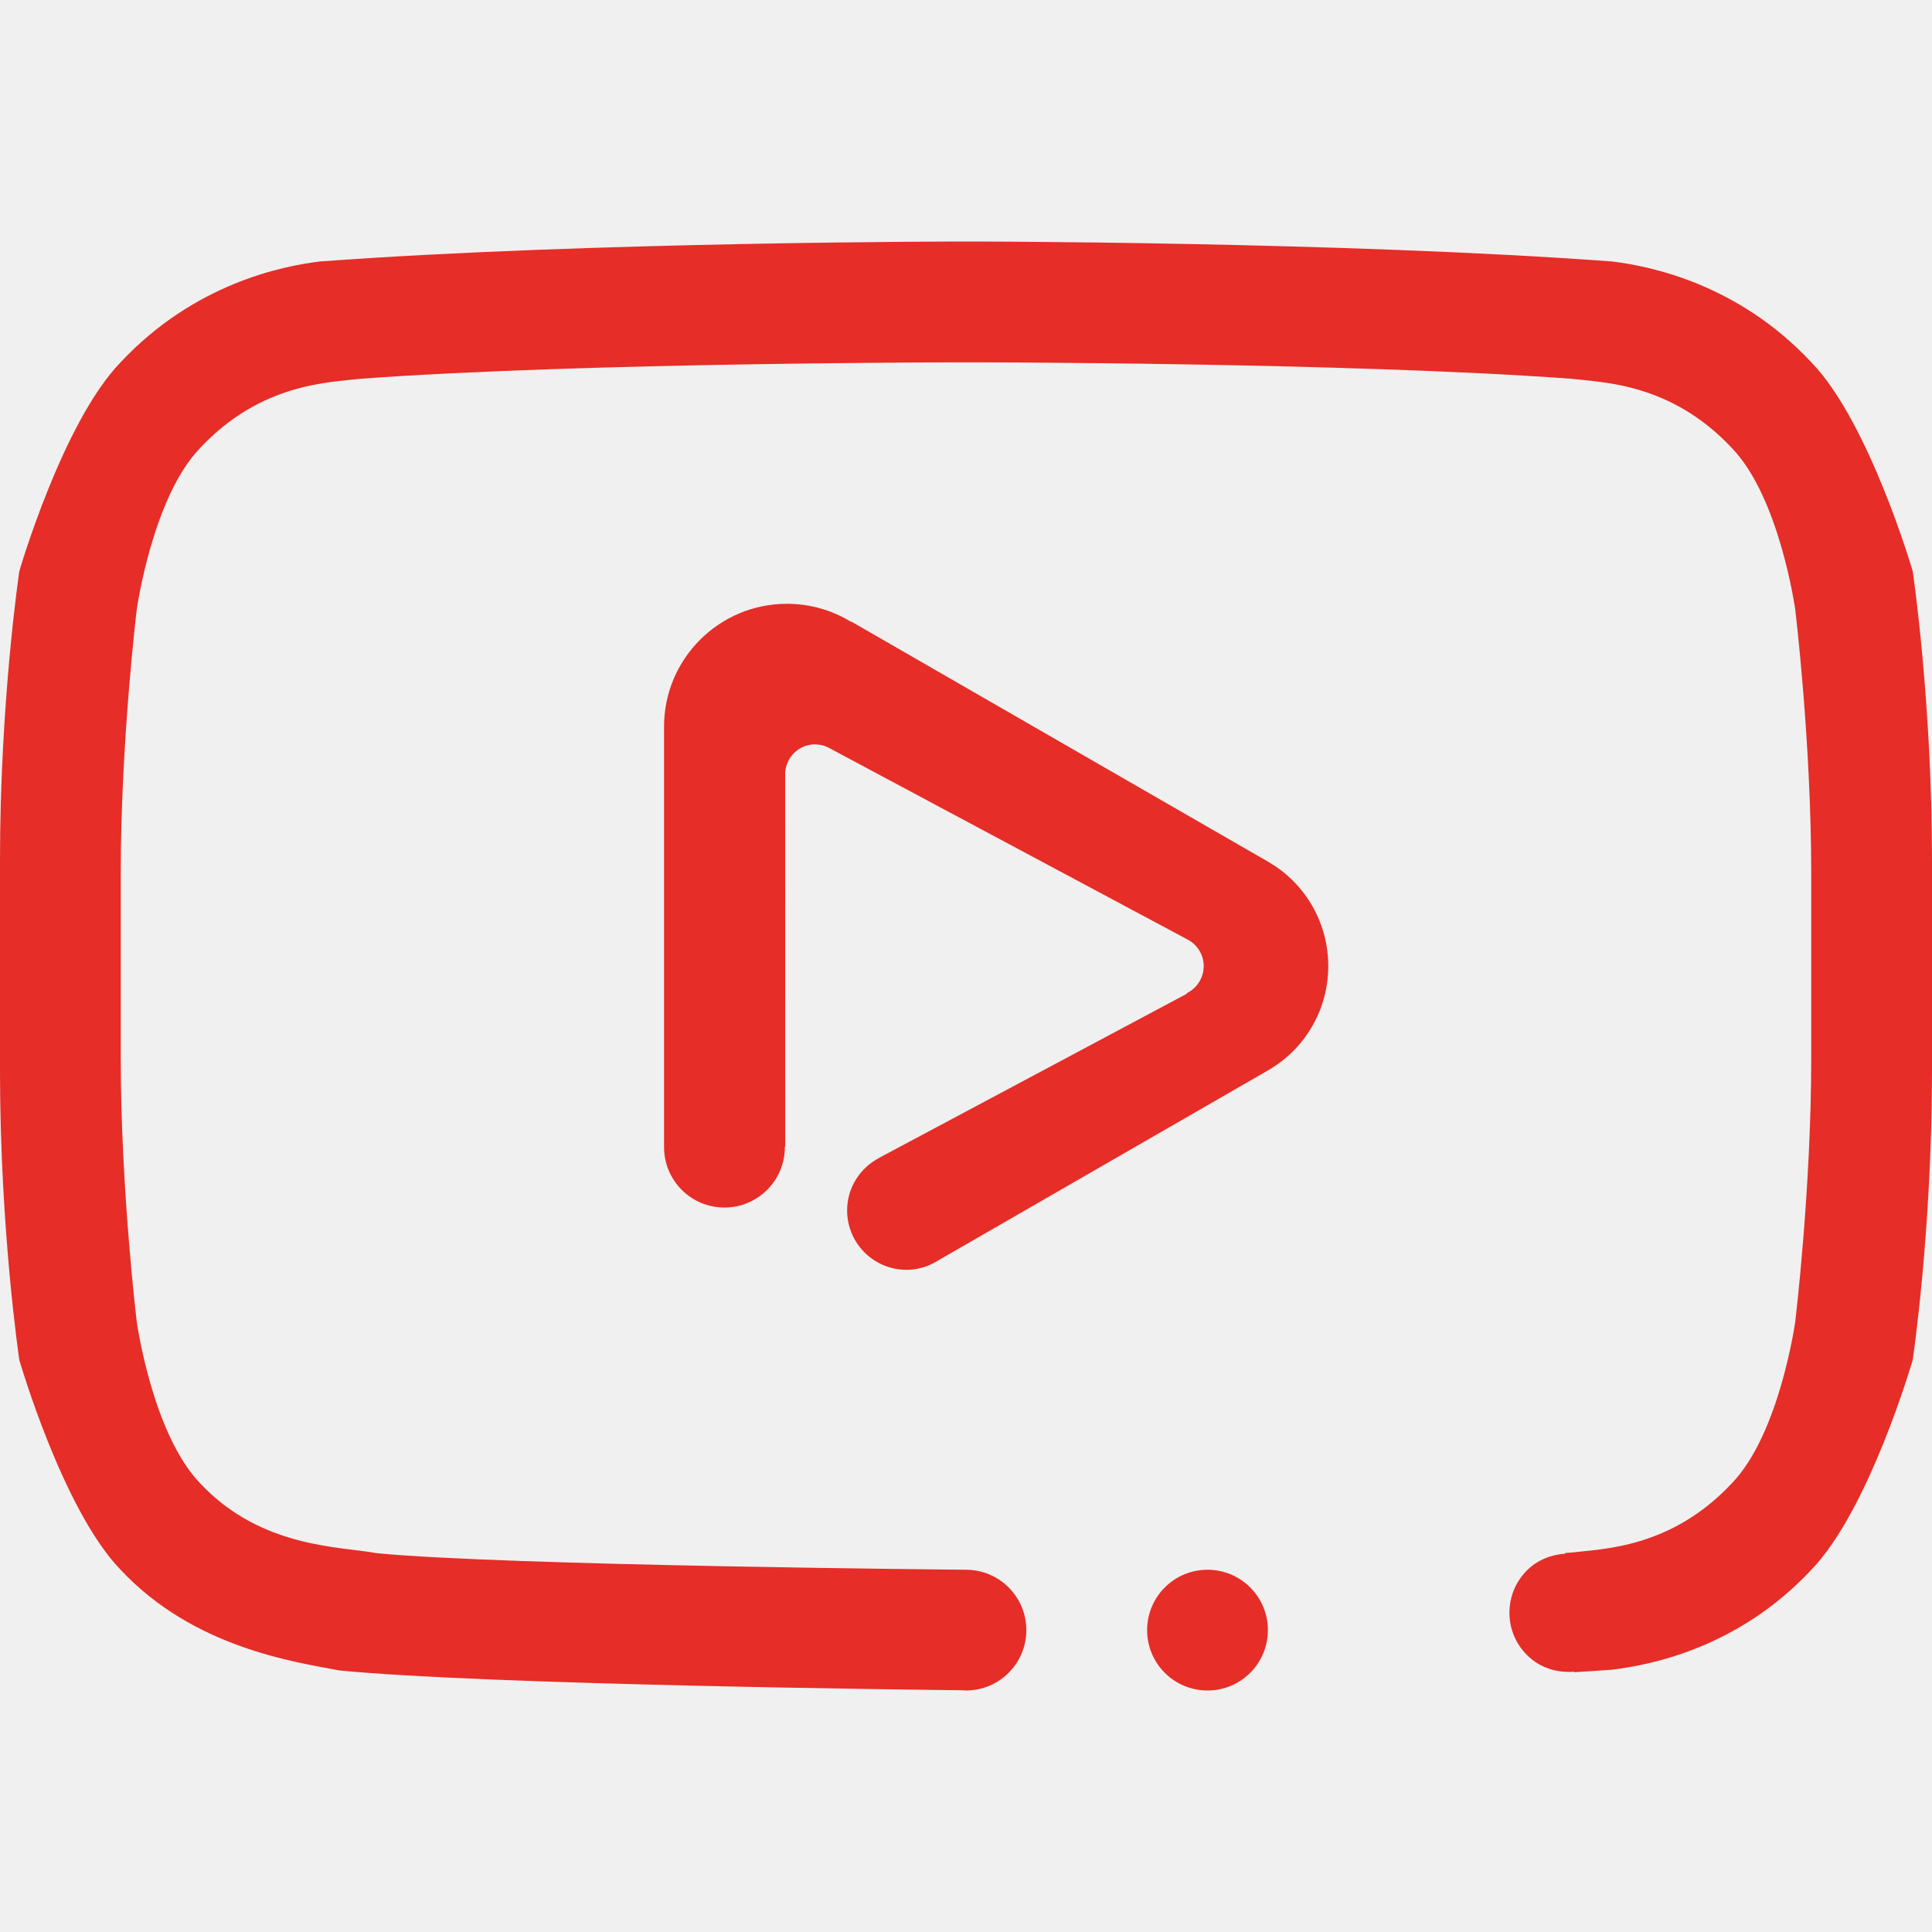
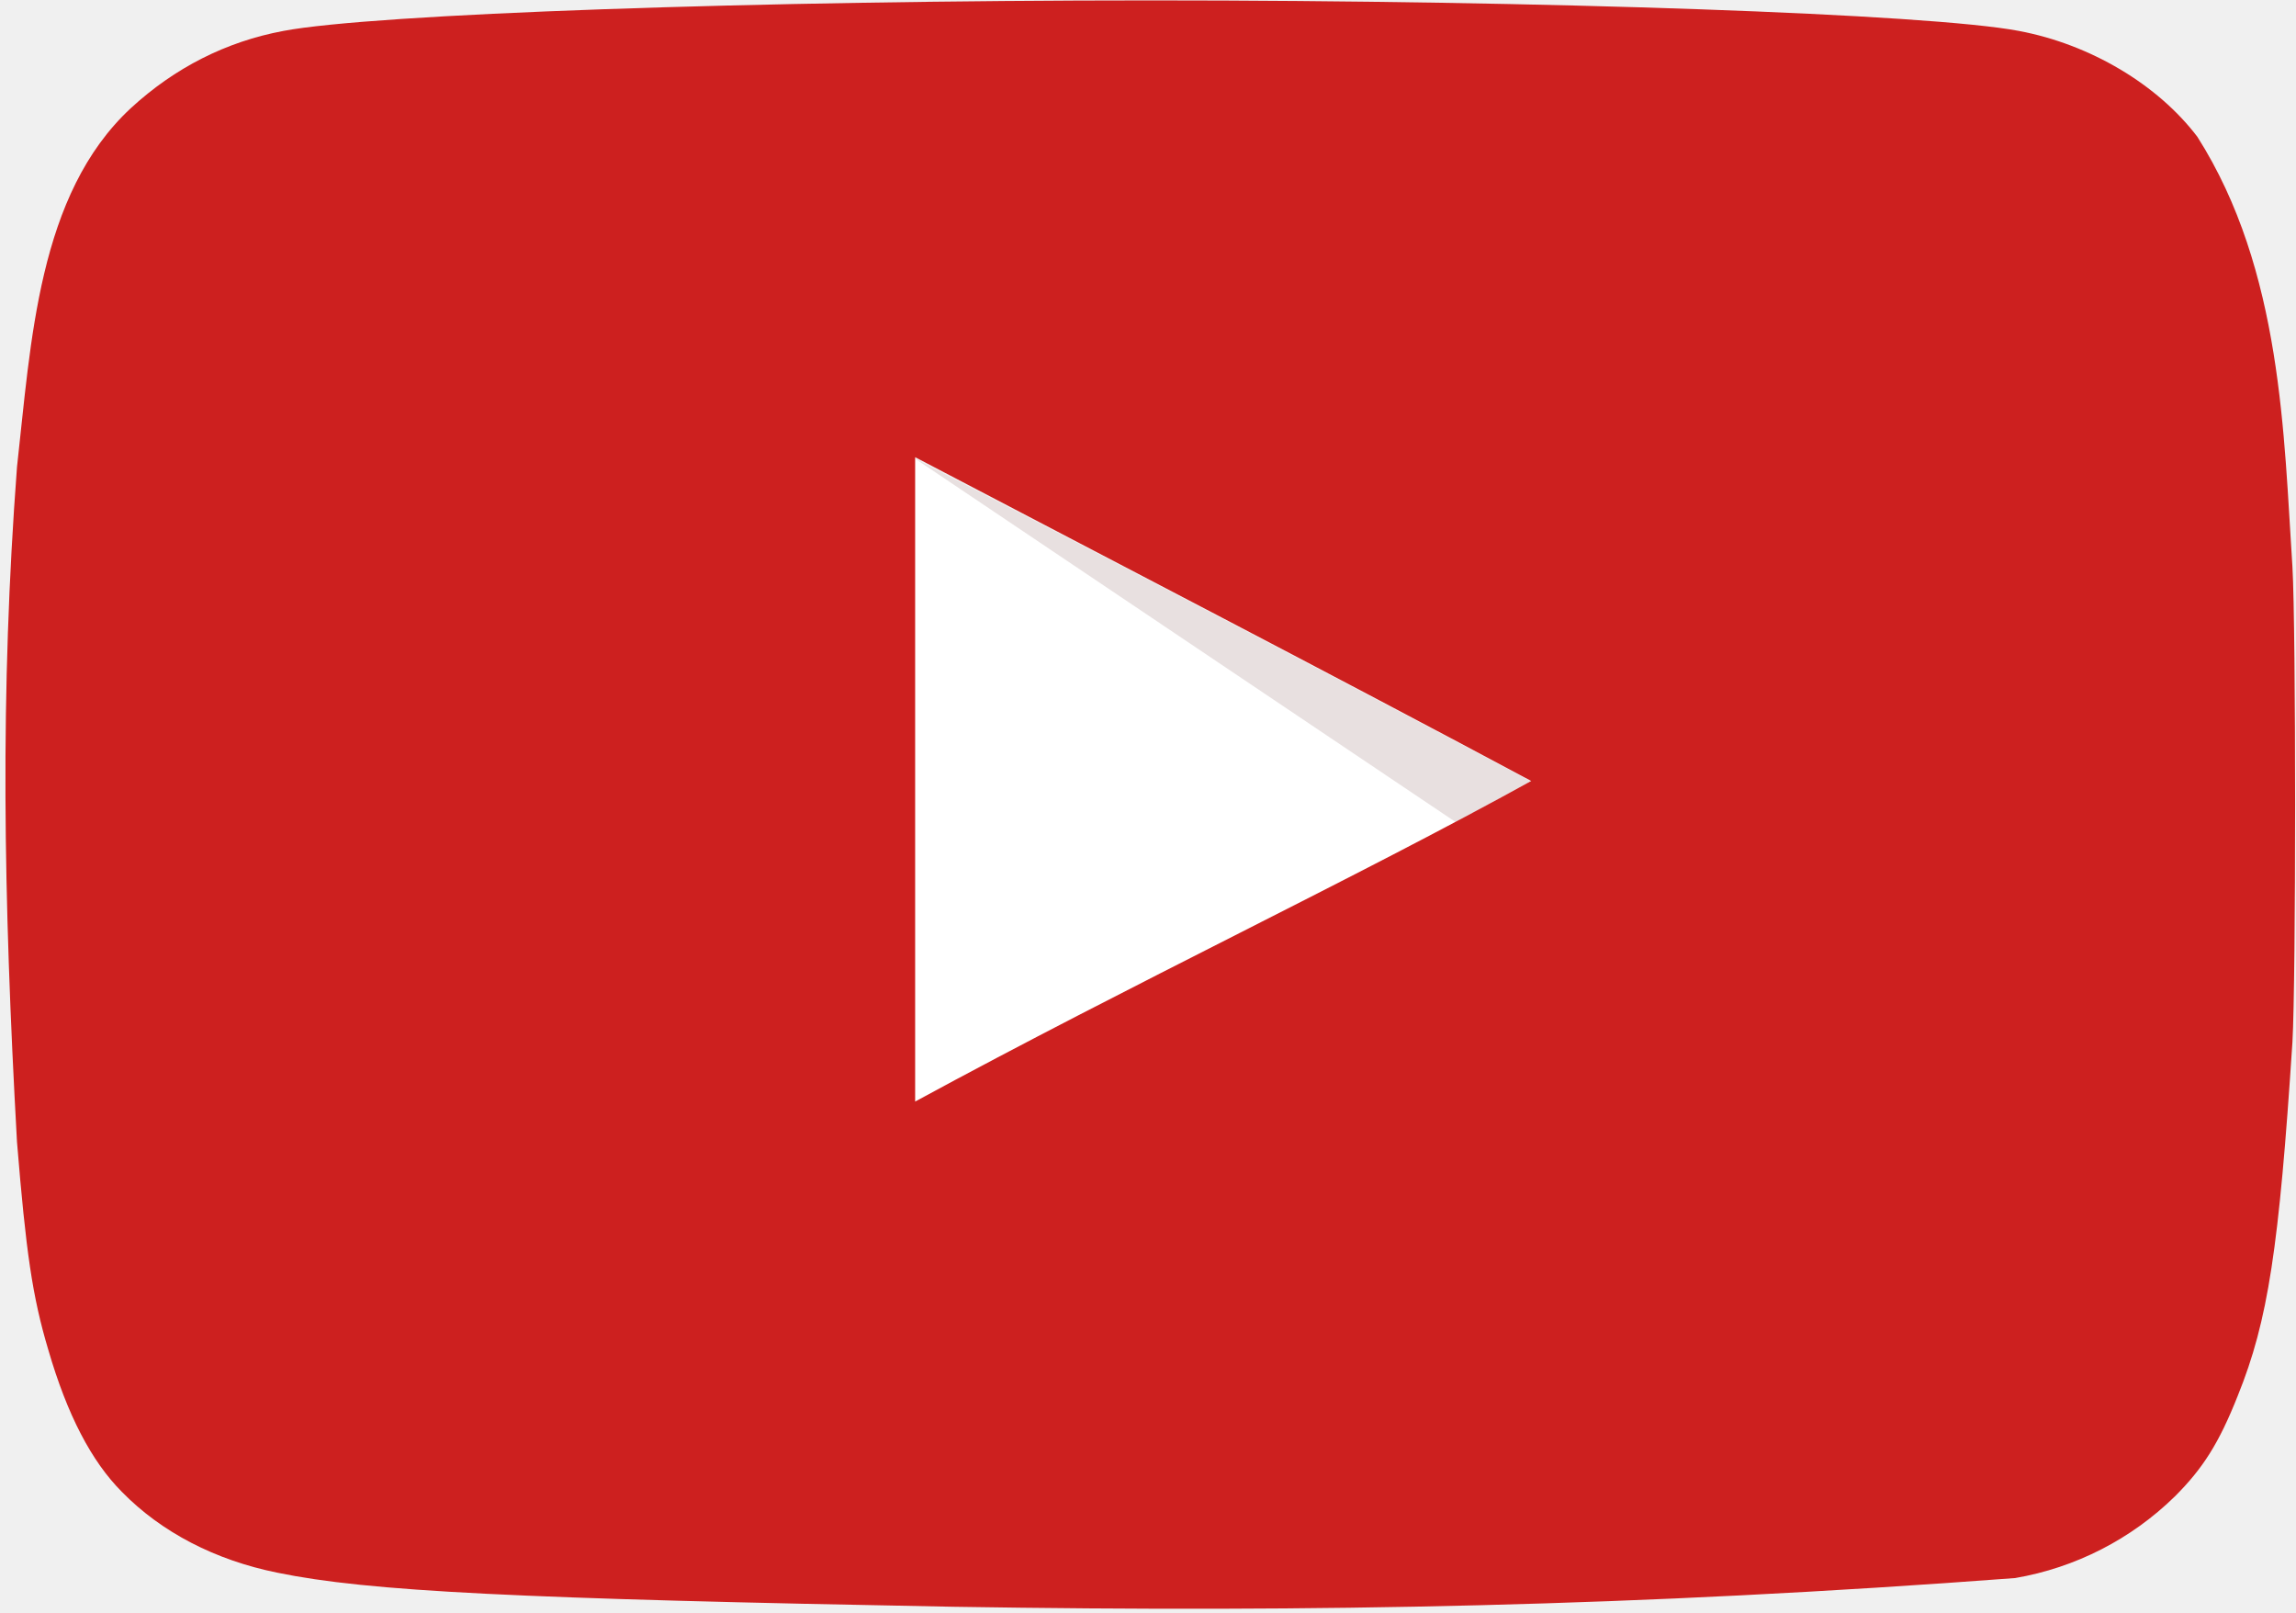
- <svg xmlns="http://www.w3.org/2000/svg" version="1.1" id="Layer_5" x="0px" y="0px" width="512px" height="512px" viewBox="0 0 512 512" enable-background="new 0 0 512 512" xml:space="preserve">
-   <path fill-rule="evenodd" clip-rule="evenodd" fill="#E62D27" d="M506.89,360.392c0,0-11.502,39.733-26.863,55.608  c-19.464,20.844-42.788,25.266-52.805,26.484c-3.282,0.25-6.673,0.461-10.064,0.672l-0.016-0.141  c-4.47,0.359-9.063-0.984-12.471-4.406c-6.212-6.188-6.212-16.258,0-22.445c2.813-2.82,6.462-4.164,10.135-4.43l-0.016-0.18  c0.539-0.039,1.109-0.07,1.633-0.109c8.29-1.008,26.355-1.094,42.491-18.319c12.721-13.109,16.846-42.891,16.846-42.891  s4.235-34.961,4.235-69.921v-48.801c0-34.96-4.235-69.944-4.235-69.944s-4.125-29.777-16.846-42.89  c-16.136-17.207-34.201-17.297-42.491-18.301c-59.337-4.375-160.438-4.359-160.438-4.359s-101.086-0.016-160.423,4.359  c-8.291,1.004-26.355,1.094-42.483,18.301c-12.705,13.113-16.847,42.89-16.847,42.89c-0.008,0-4.235,34.984-4.235,69.944v48.801  c0,34.96,4.235,69.921,4.235,69.921c-0.008,0,4.142,29.781,16.847,42.891c16.127,17.226,37.318,16.687,46.757,18.483  C133.763,414.922,255.984,416,255.984,416c8.845,0,16.002,7.172,16.002,16c0,8.844-7.157,16-16.002,16  c-0.266,0-0.523-0.047-0.789-0.062c-10.103-0.109-126.113-1.406-165.283-5.258c-11.392-2.195-38.467-5.836-57.954-26.68  c-15.362-15.875-26.84-55.608-26.84-55.608S0,326.071,0,283.736v-55.683c0-42.336,5.118-76.671,5.118-76.671  s11.478-39.503,26.84-55.363c19.487-20.843,42.795-25.507,52.805-26.726C156.422,64,255.891,64,255.891,64h0.219  c0,0,99.469,0,171.112,5.293c10.017,1.219,33.341,5.883,52.805,26.726c15.361,15.859,26.863,55.363,26.863,55.363  s5.11,34.335,5.11,76.671v55.683C512,326.071,506.89,360.392,506.89,360.392L506.89,360.392z M320.002,416  c8.845,0,16.002,7.172,16.002,16c0,8.844-7.157,16-16.002,16S304,440.844,304,432C304,423.172,311.157,416,320.002,416L320.002,416z   M248.468,334.142l-0.148,0.078c-2.368,1.438-5.11,2.297-8.072,2.297c-8.697,0-15.752-7.055-15.752-15.75  c0-6.062,3.461-11.266,8.486-13.905l-0.016-0.016l81.614-43.523c-0.047-0.039-0.18-0.07-0.102-0.109  c2.673-1.289,4.517-4.035,4.517-7.211c0-2.906-1.609-5.453-3.931-6.836l-95.538-51.054c-1.11-0.555-2.258-0.844-3.532-0.844  c-4.274,0-7.681,3.355-7.916,7.535l0.016,99.042h-0.125c0,0.055,0.023,0.109,0.023,0.164c0,8.843-7.181,15.999-16.01,15.999  c-8.845,0-16.002-7.156-16.002-15.999c0-0.023,0-0.023,0-0.039V192.569c0-17.976,14.588-32.558,32.567-32.558  c6.149,0,11.893,1.703,16.792,4.664c0.195,0.105,0.266,0.07,0.43,0.141l110.376,63.597c2.336,1.363,4.492,2.976,6.485,4.968  c12.502,12.504,12.502,32.762,0,45.262c-1.837,1.828-3.86,3.359-5.978,4.664l-87.537,50.444  C248.897,333.892,248.679,334.001,248.468,334.142L248.468,334.142z" />
+ <svg xmlns="http://www.w3.org/2000/svg" height="1756" viewBox="5.24 13.434 54.049 37.945" width="2500">
+   <path d="m41.272 31.81c-4.942-2.641-9.674-5.069-14.511-7.604v15.165c5.09-2.767 10.455-5.301 14.532-7.561z" fill="#fff" />
+   <path d="m41.272 31.81c-4.942-2.641-14.511-7.604-14.511-7.604l12.758 8.575c.001 0-2.324 1.289 1.753-.971z" fill="#e8e0e0" />
+   <path d="m27.691 51.242c-10.265-.189-13.771-.359-15.926-.803-1.458-.295-2.725-.95-3.654-1.9-.718-.719-1.289-1.816-1.732-3.338-.38-1.268-.528-2.323-.739-4.9-.323-5.816-.4-10.571 0-15.884.33-2.934.49-6.417 2.682-8.449 1.035-.951 2.239-1.563 3.591-1.816 2.112-.401 11.11-.718 20.425-.718 9.294 0 18.312.317 20.426.718 1.689.317 3.273 1.267 4.203 2.492 2 3.146 2.035 7.058 2.238 10.118.084 1.458.084 9.737 0 11.195-.316 4.836-.57 6.547-1.288 8.321-.444 1.12-.823 1.711-1.479 2.366a7.085 7.085 0 0 1 -3.76 1.922c-8.883.668-16.426.813-24.987.676zm13.603-19.432c-4.942-2.641-9.674-5.09-14.511-7.625v15.166c5.09-2.767 10.456-5.302 14.532-7.562z" fill="#cd201f" />
</svg>
